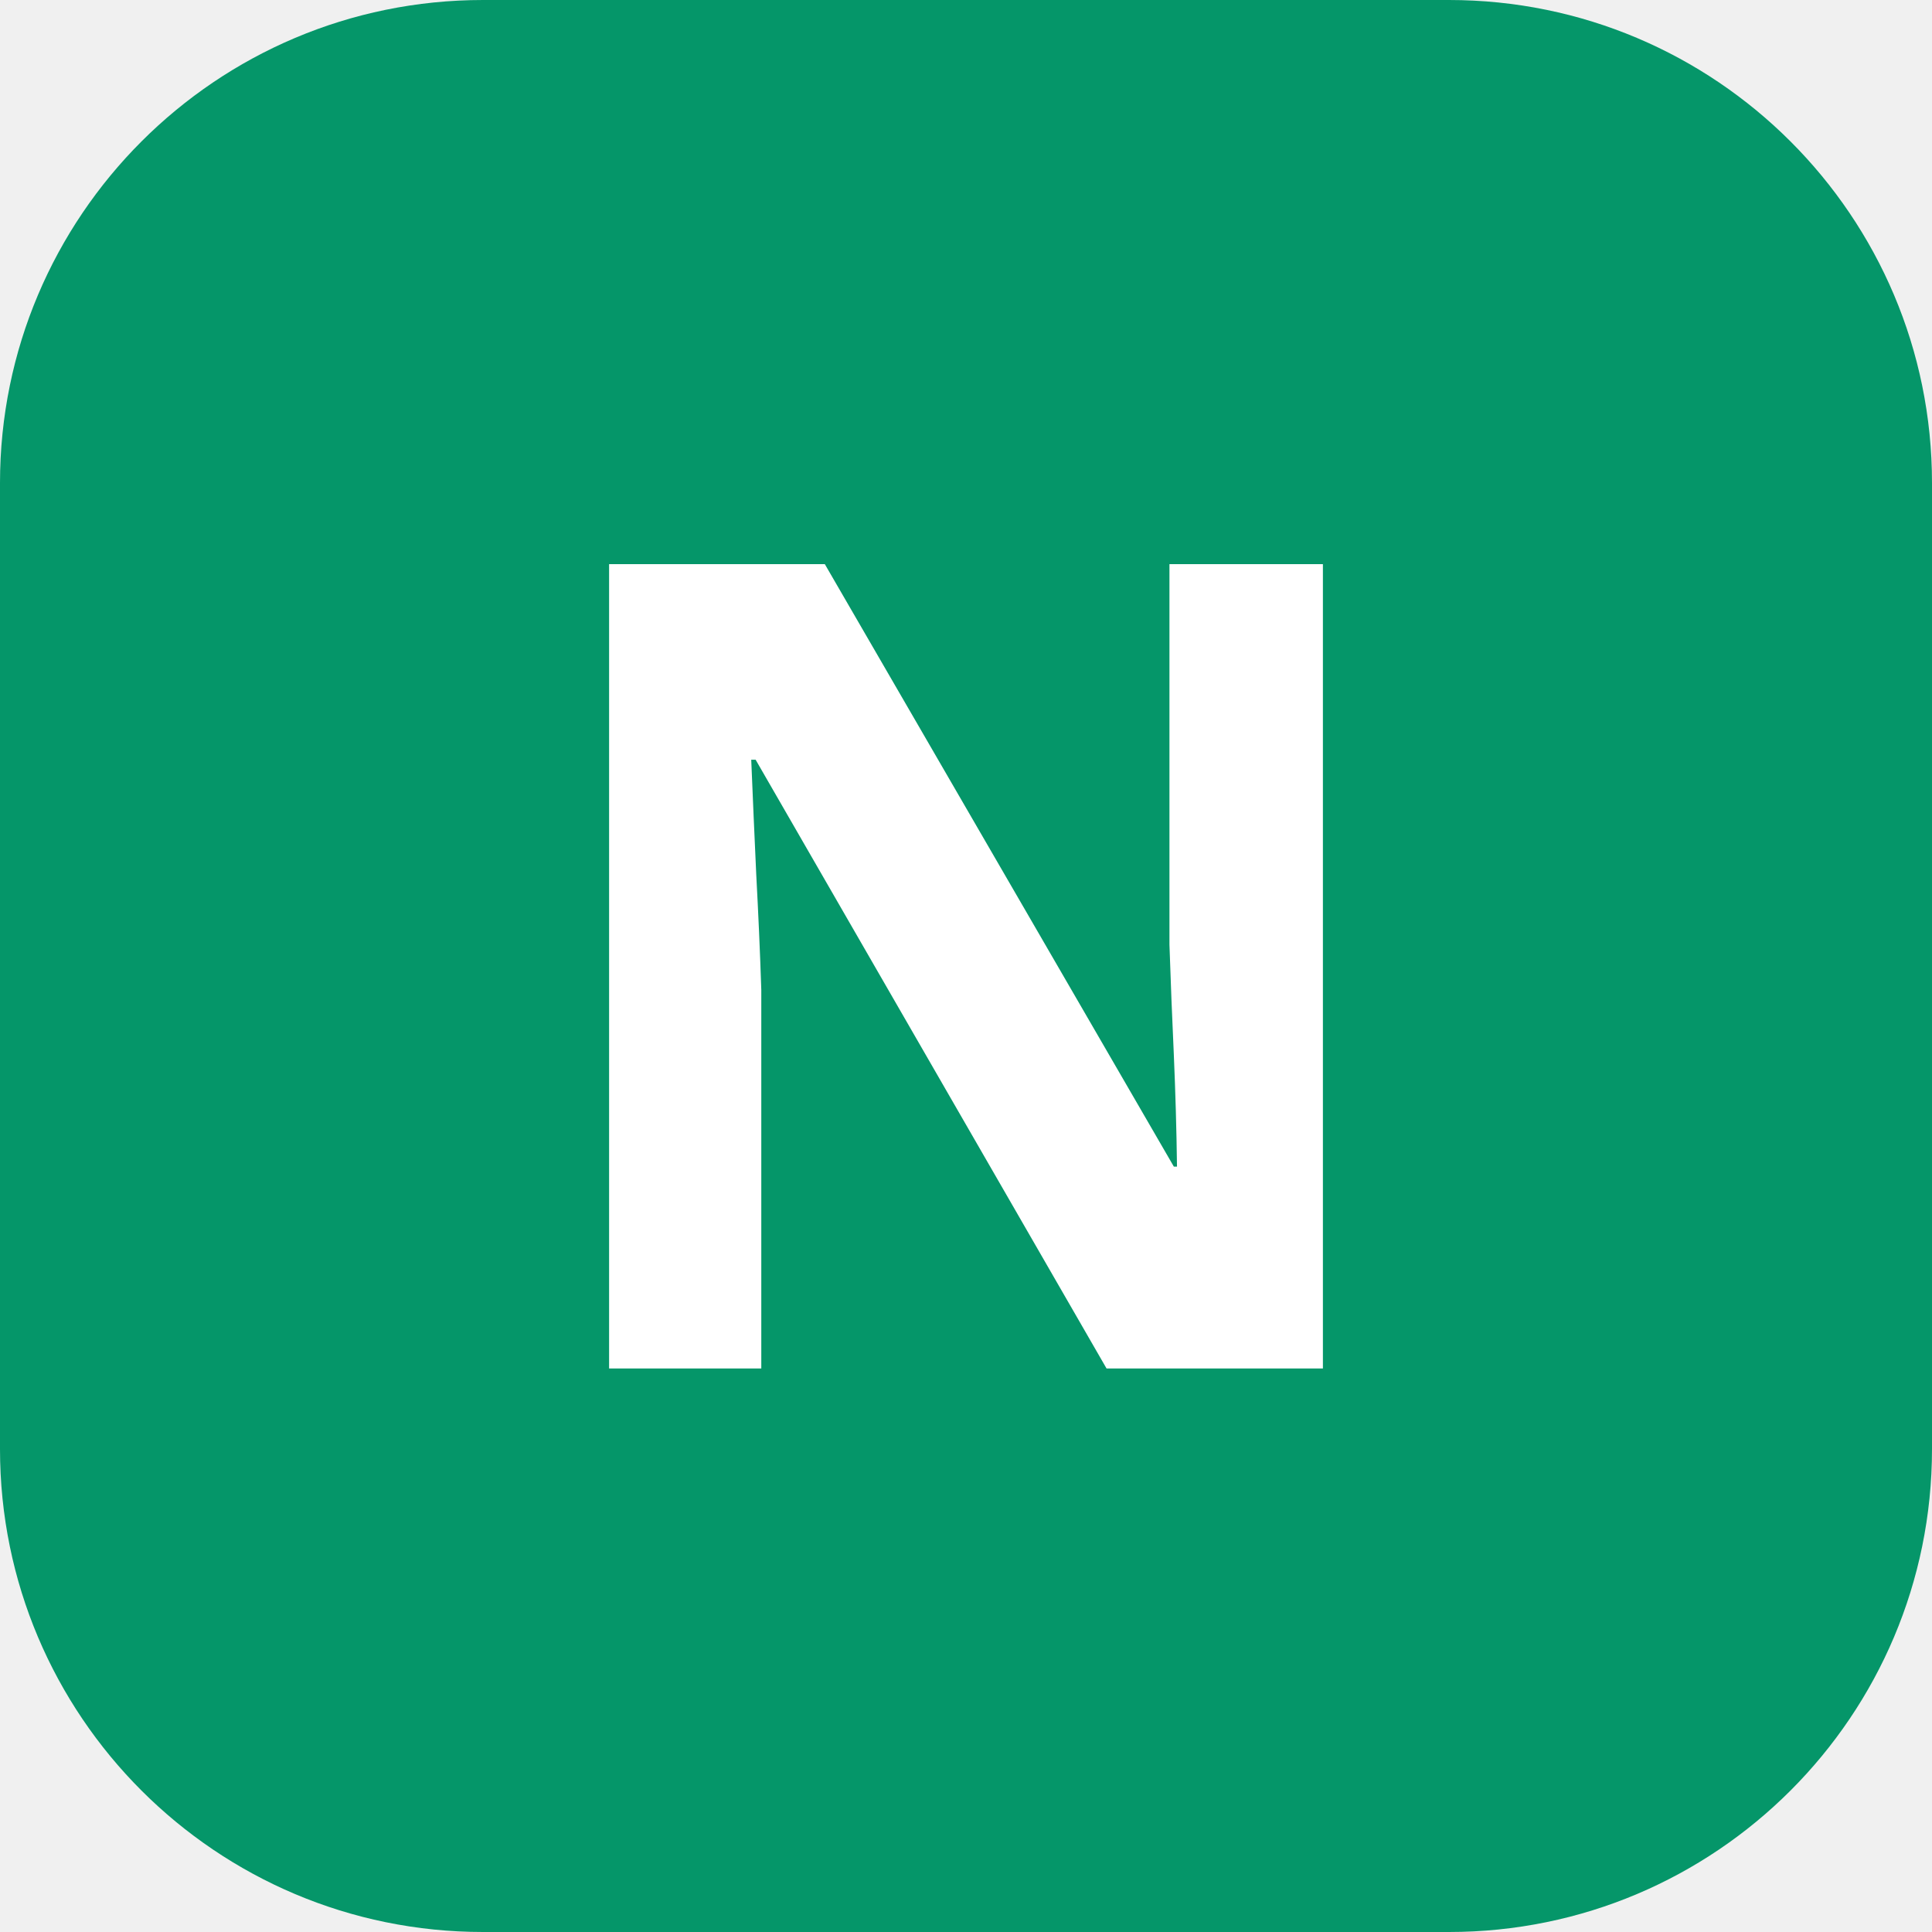
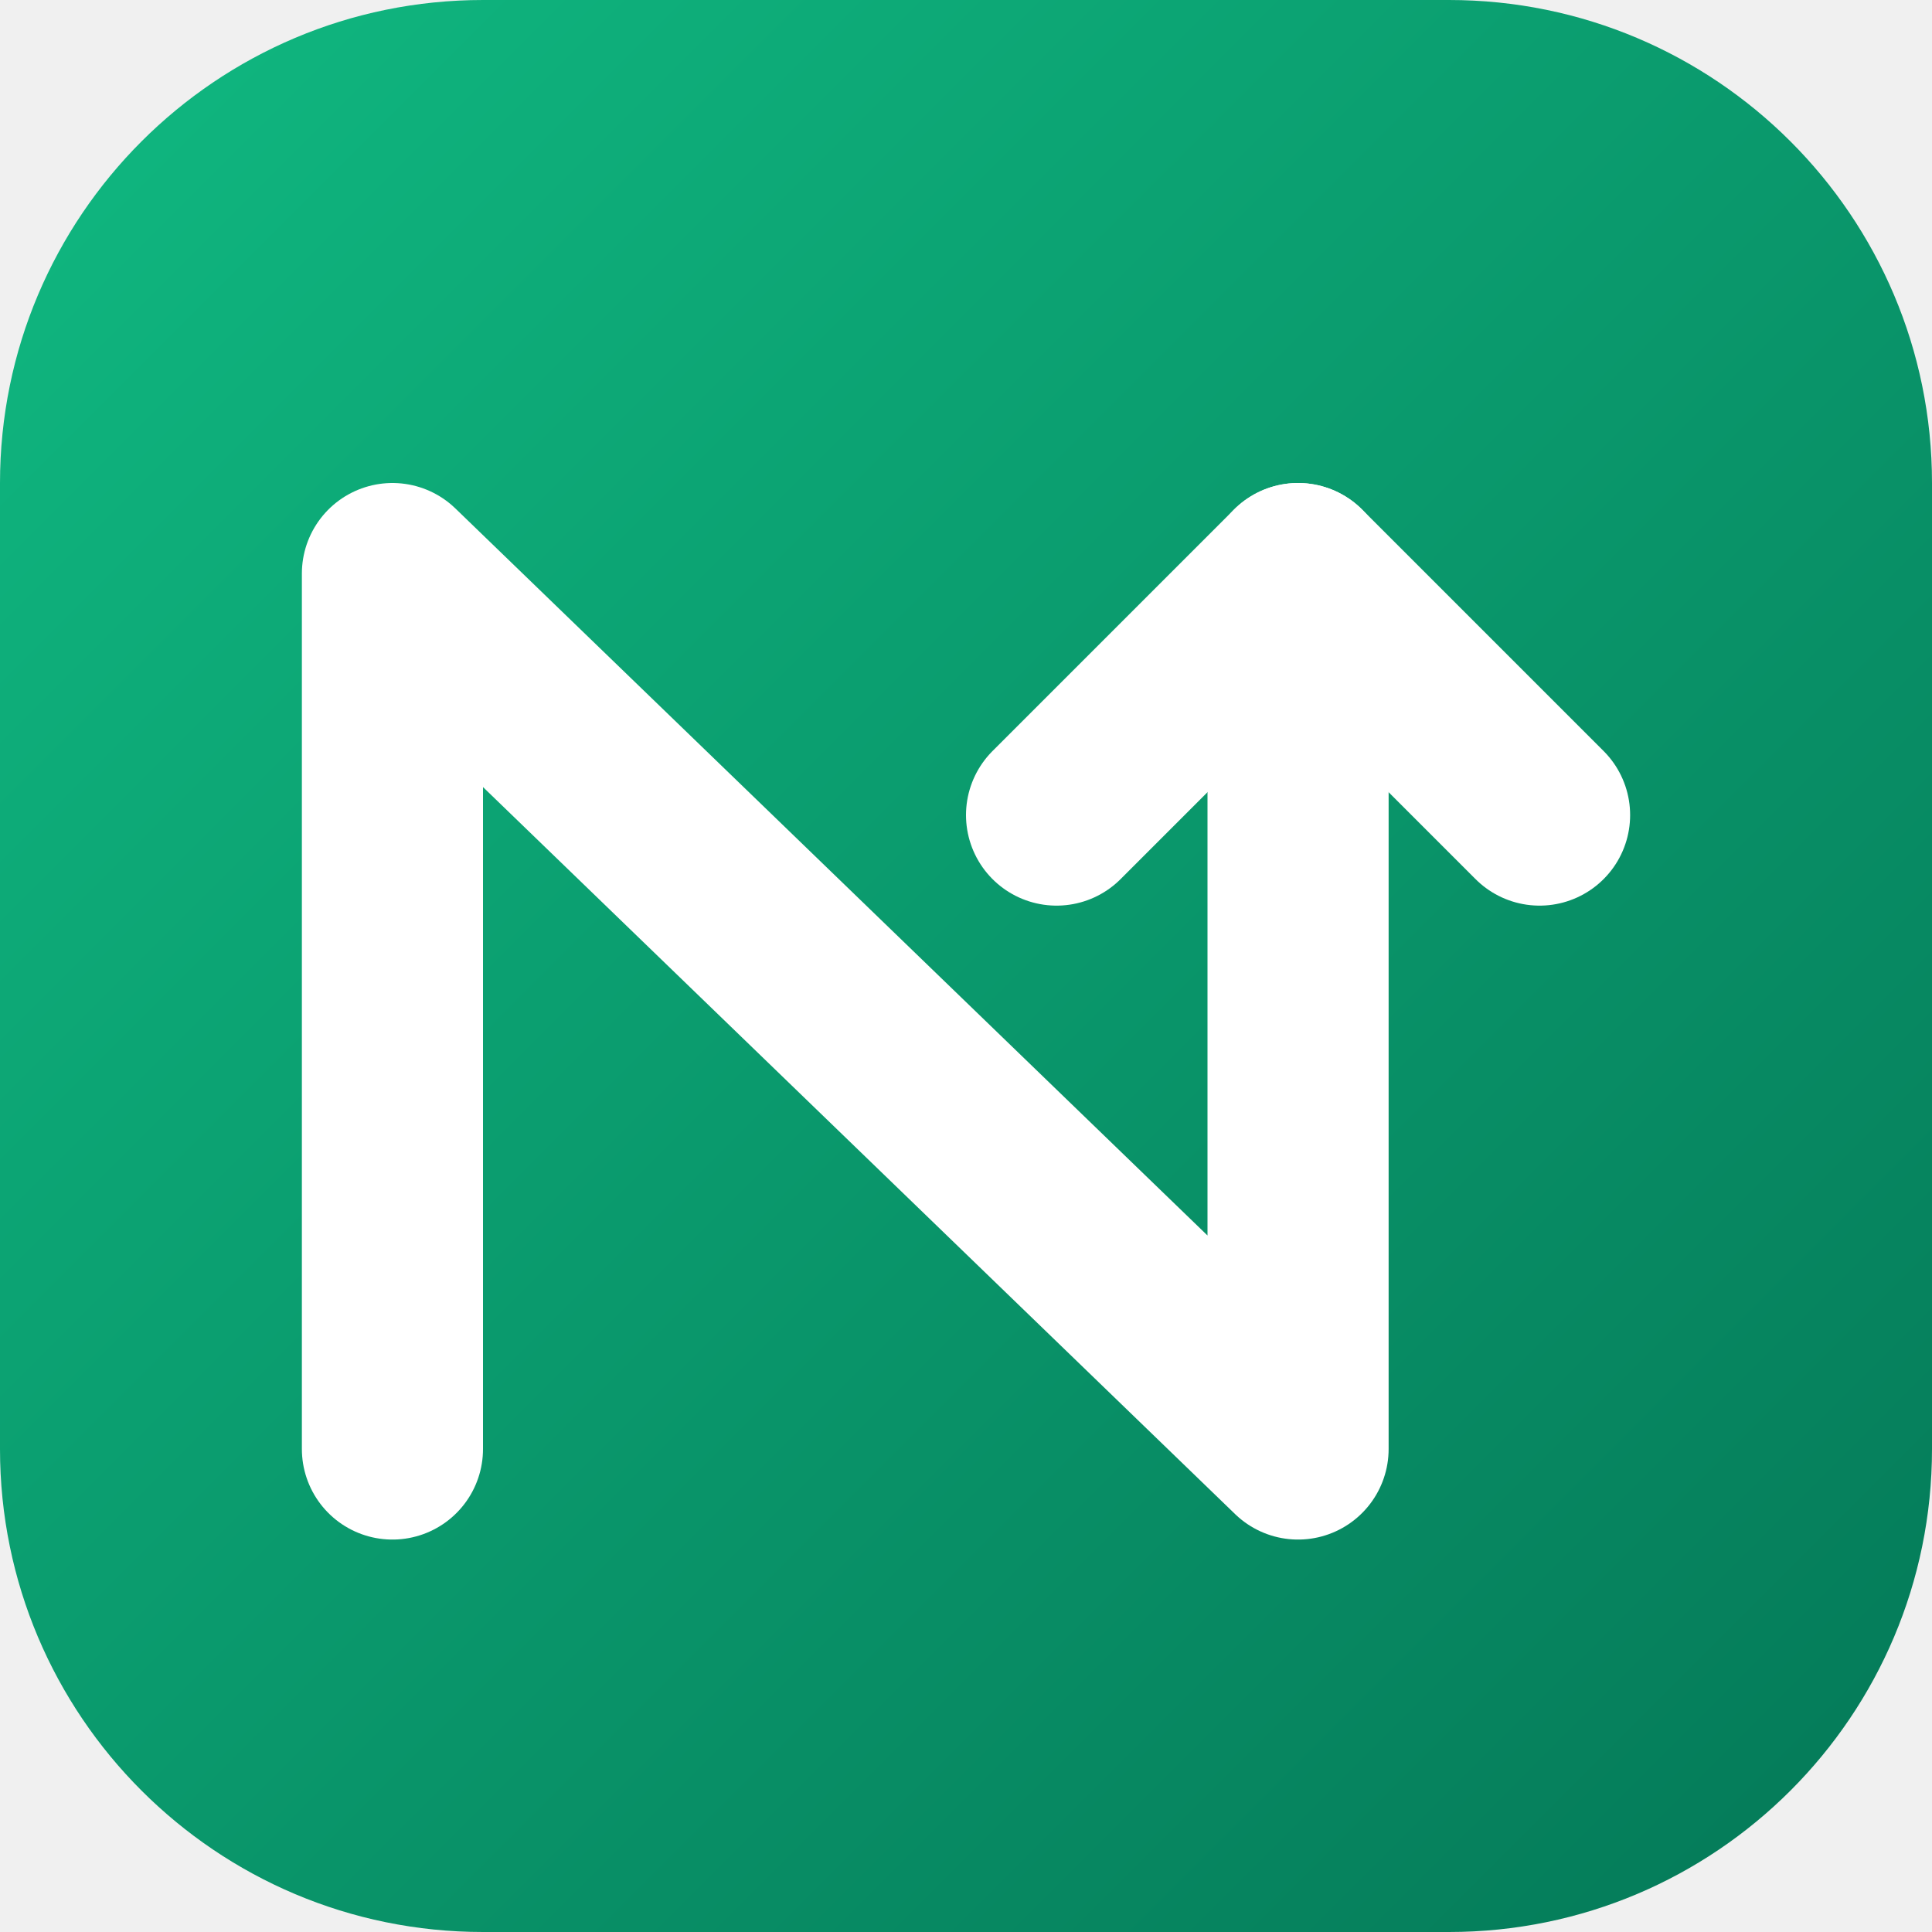
- <svg xmlns="http://www.w3.org/2000/svg" viewBox="0 0 48 48" fill="none">
-   <rect width="48" height="48" rx="12" fill="#059669" />
-   <text x="24" y="34" font-family="system-ui,sans-serif" font-size="28" font-weight="700" text-anchor="middle" fill="white">N</text>
+ <svg xmlns="http://www.w3.org/2000/svg" viewBox="0 0 32 32" fill="none">
+   <defs>
+     <linearGradient id="g" x1="0" y1="0" x2="32" y2="32" gradientUnits="userSpaceOnUse">
+       <stop stop-color="#10b981" />
+       <stop offset="1" stop-color="#047857" />
+     </linearGradient>
+   </defs>
+   <rect width="32" height="32" rx="8" fill="url(#g)" />
+   <path d="M6.5 24V9.5L21.5 24V9.5" stroke="white" stroke-width="3" stroke-linecap="round" stroke-linejoin="round" />
+   <path d="M17.5 13.5L21.5 9.5L25.5 13.5" stroke="white" stroke-width="3" stroke-linecap="round" stroke-linejoin="round" />
</svg>
